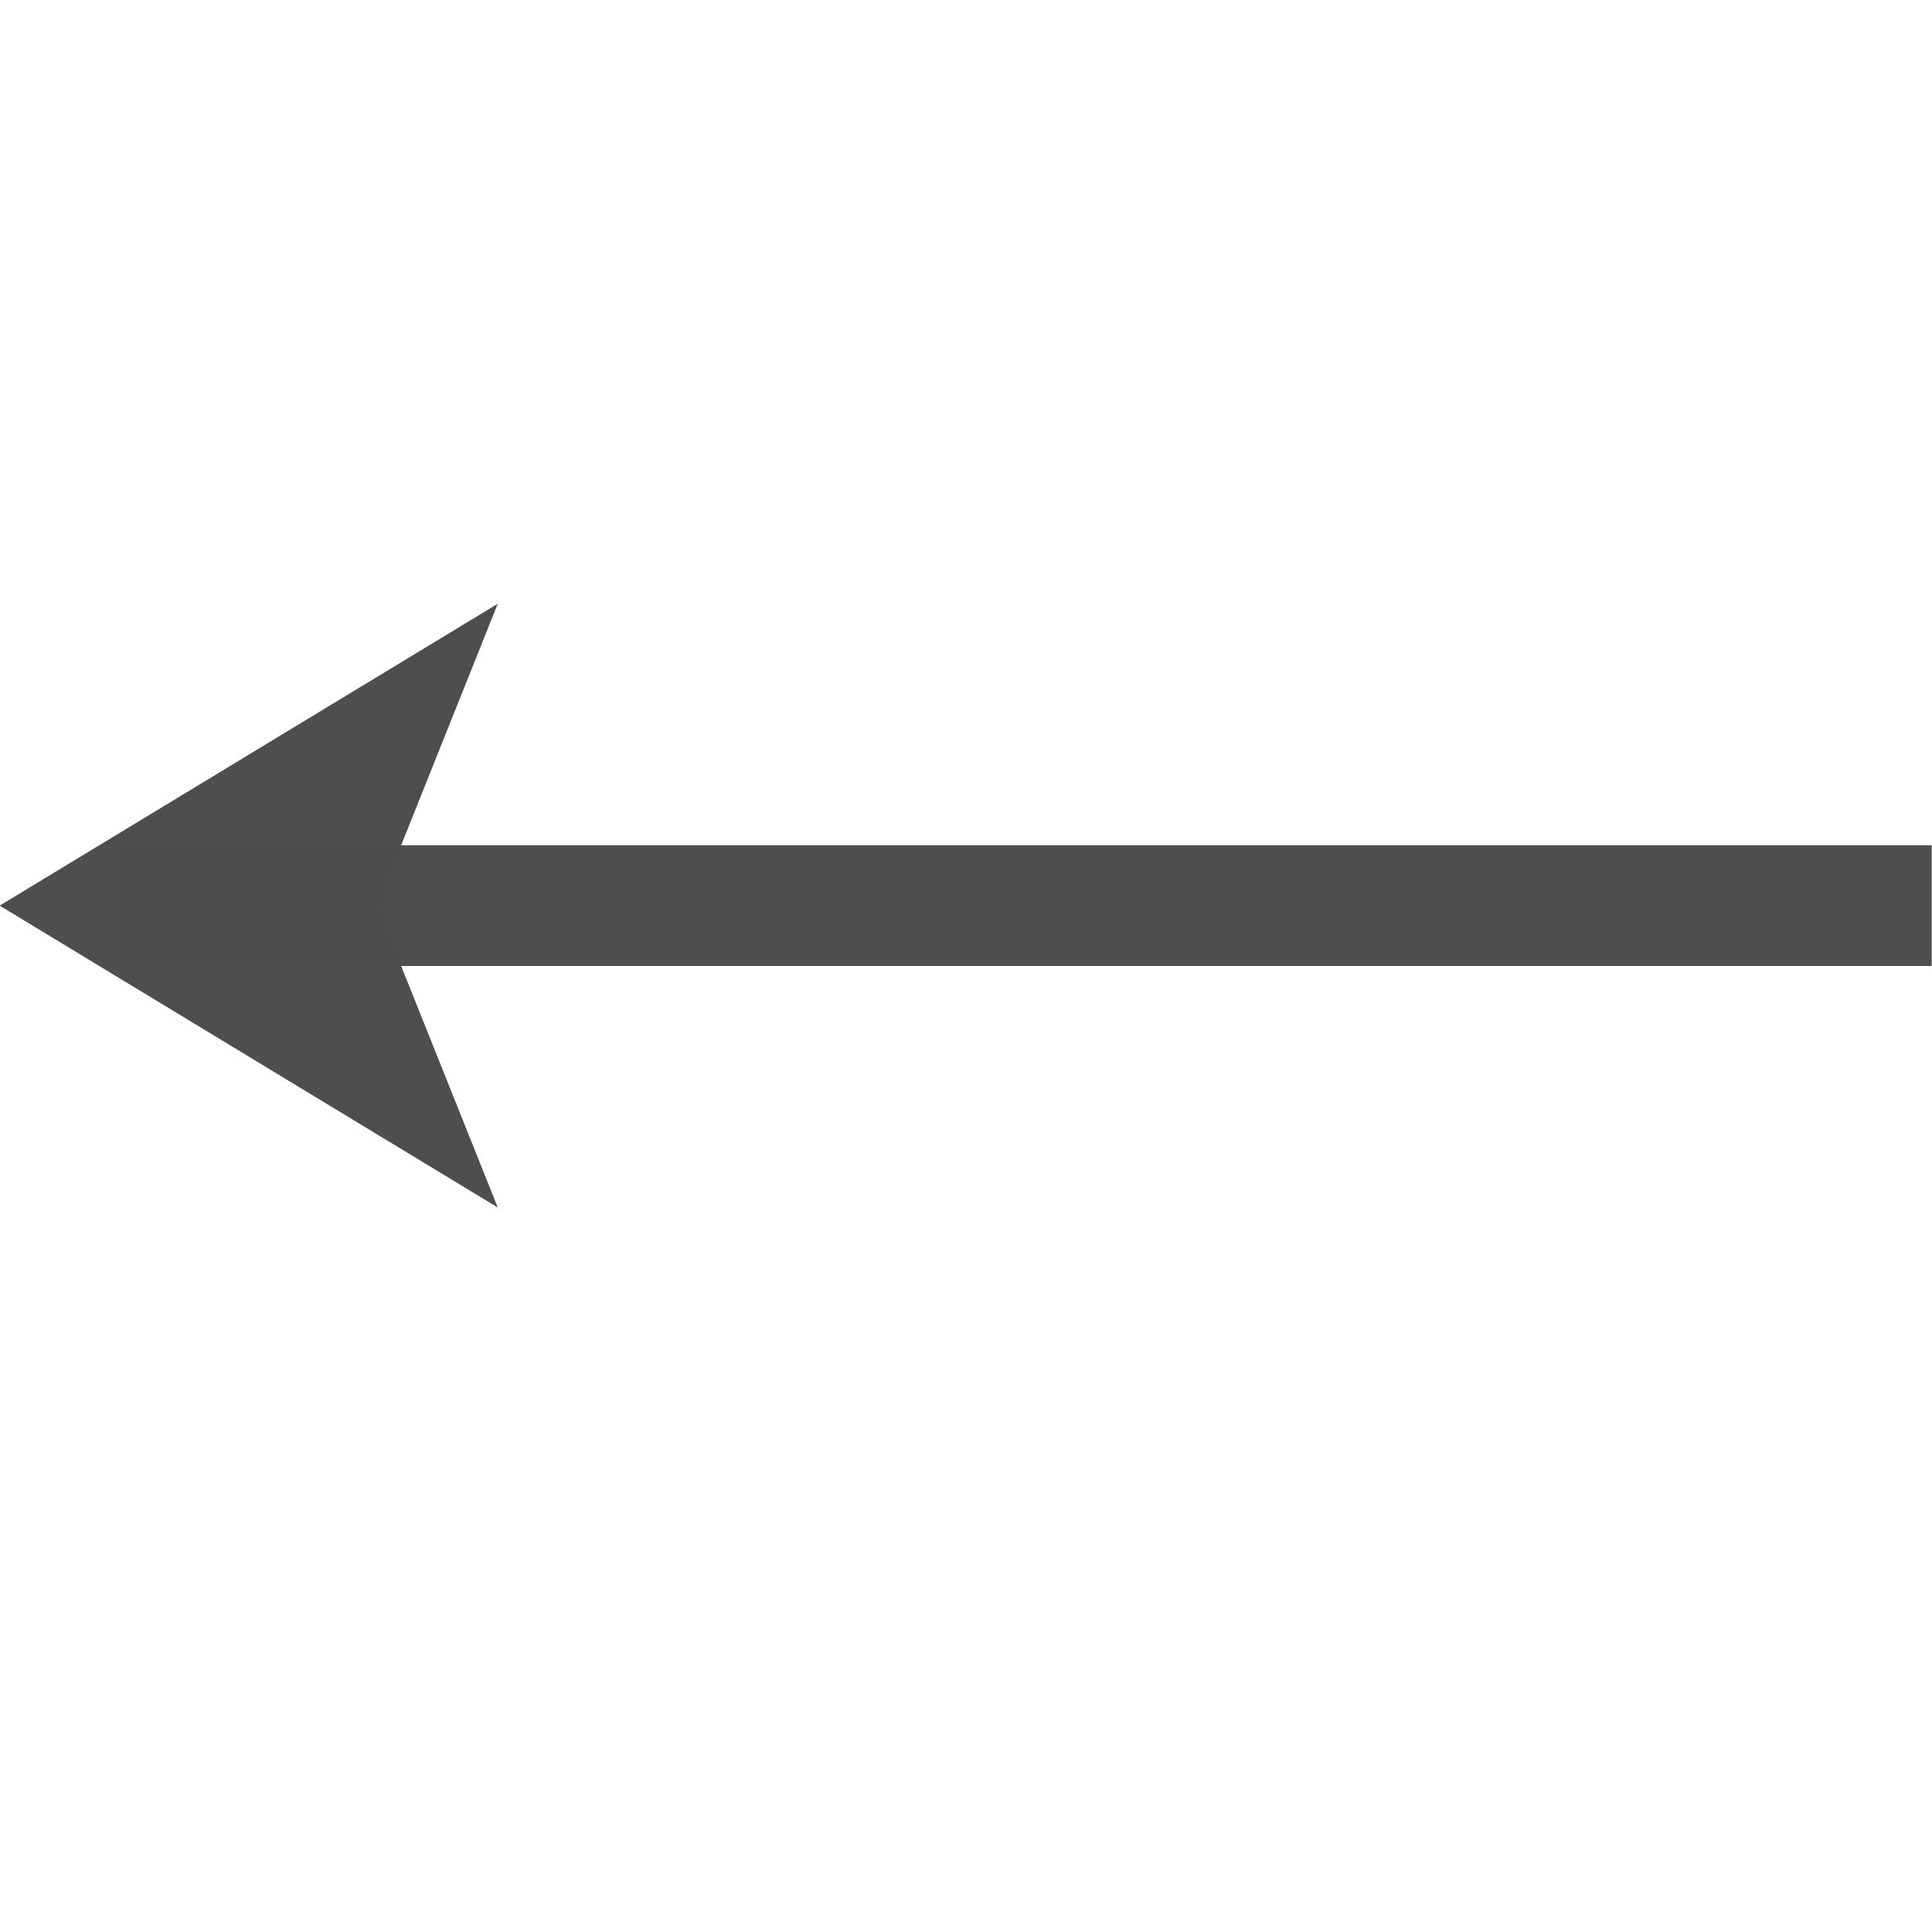
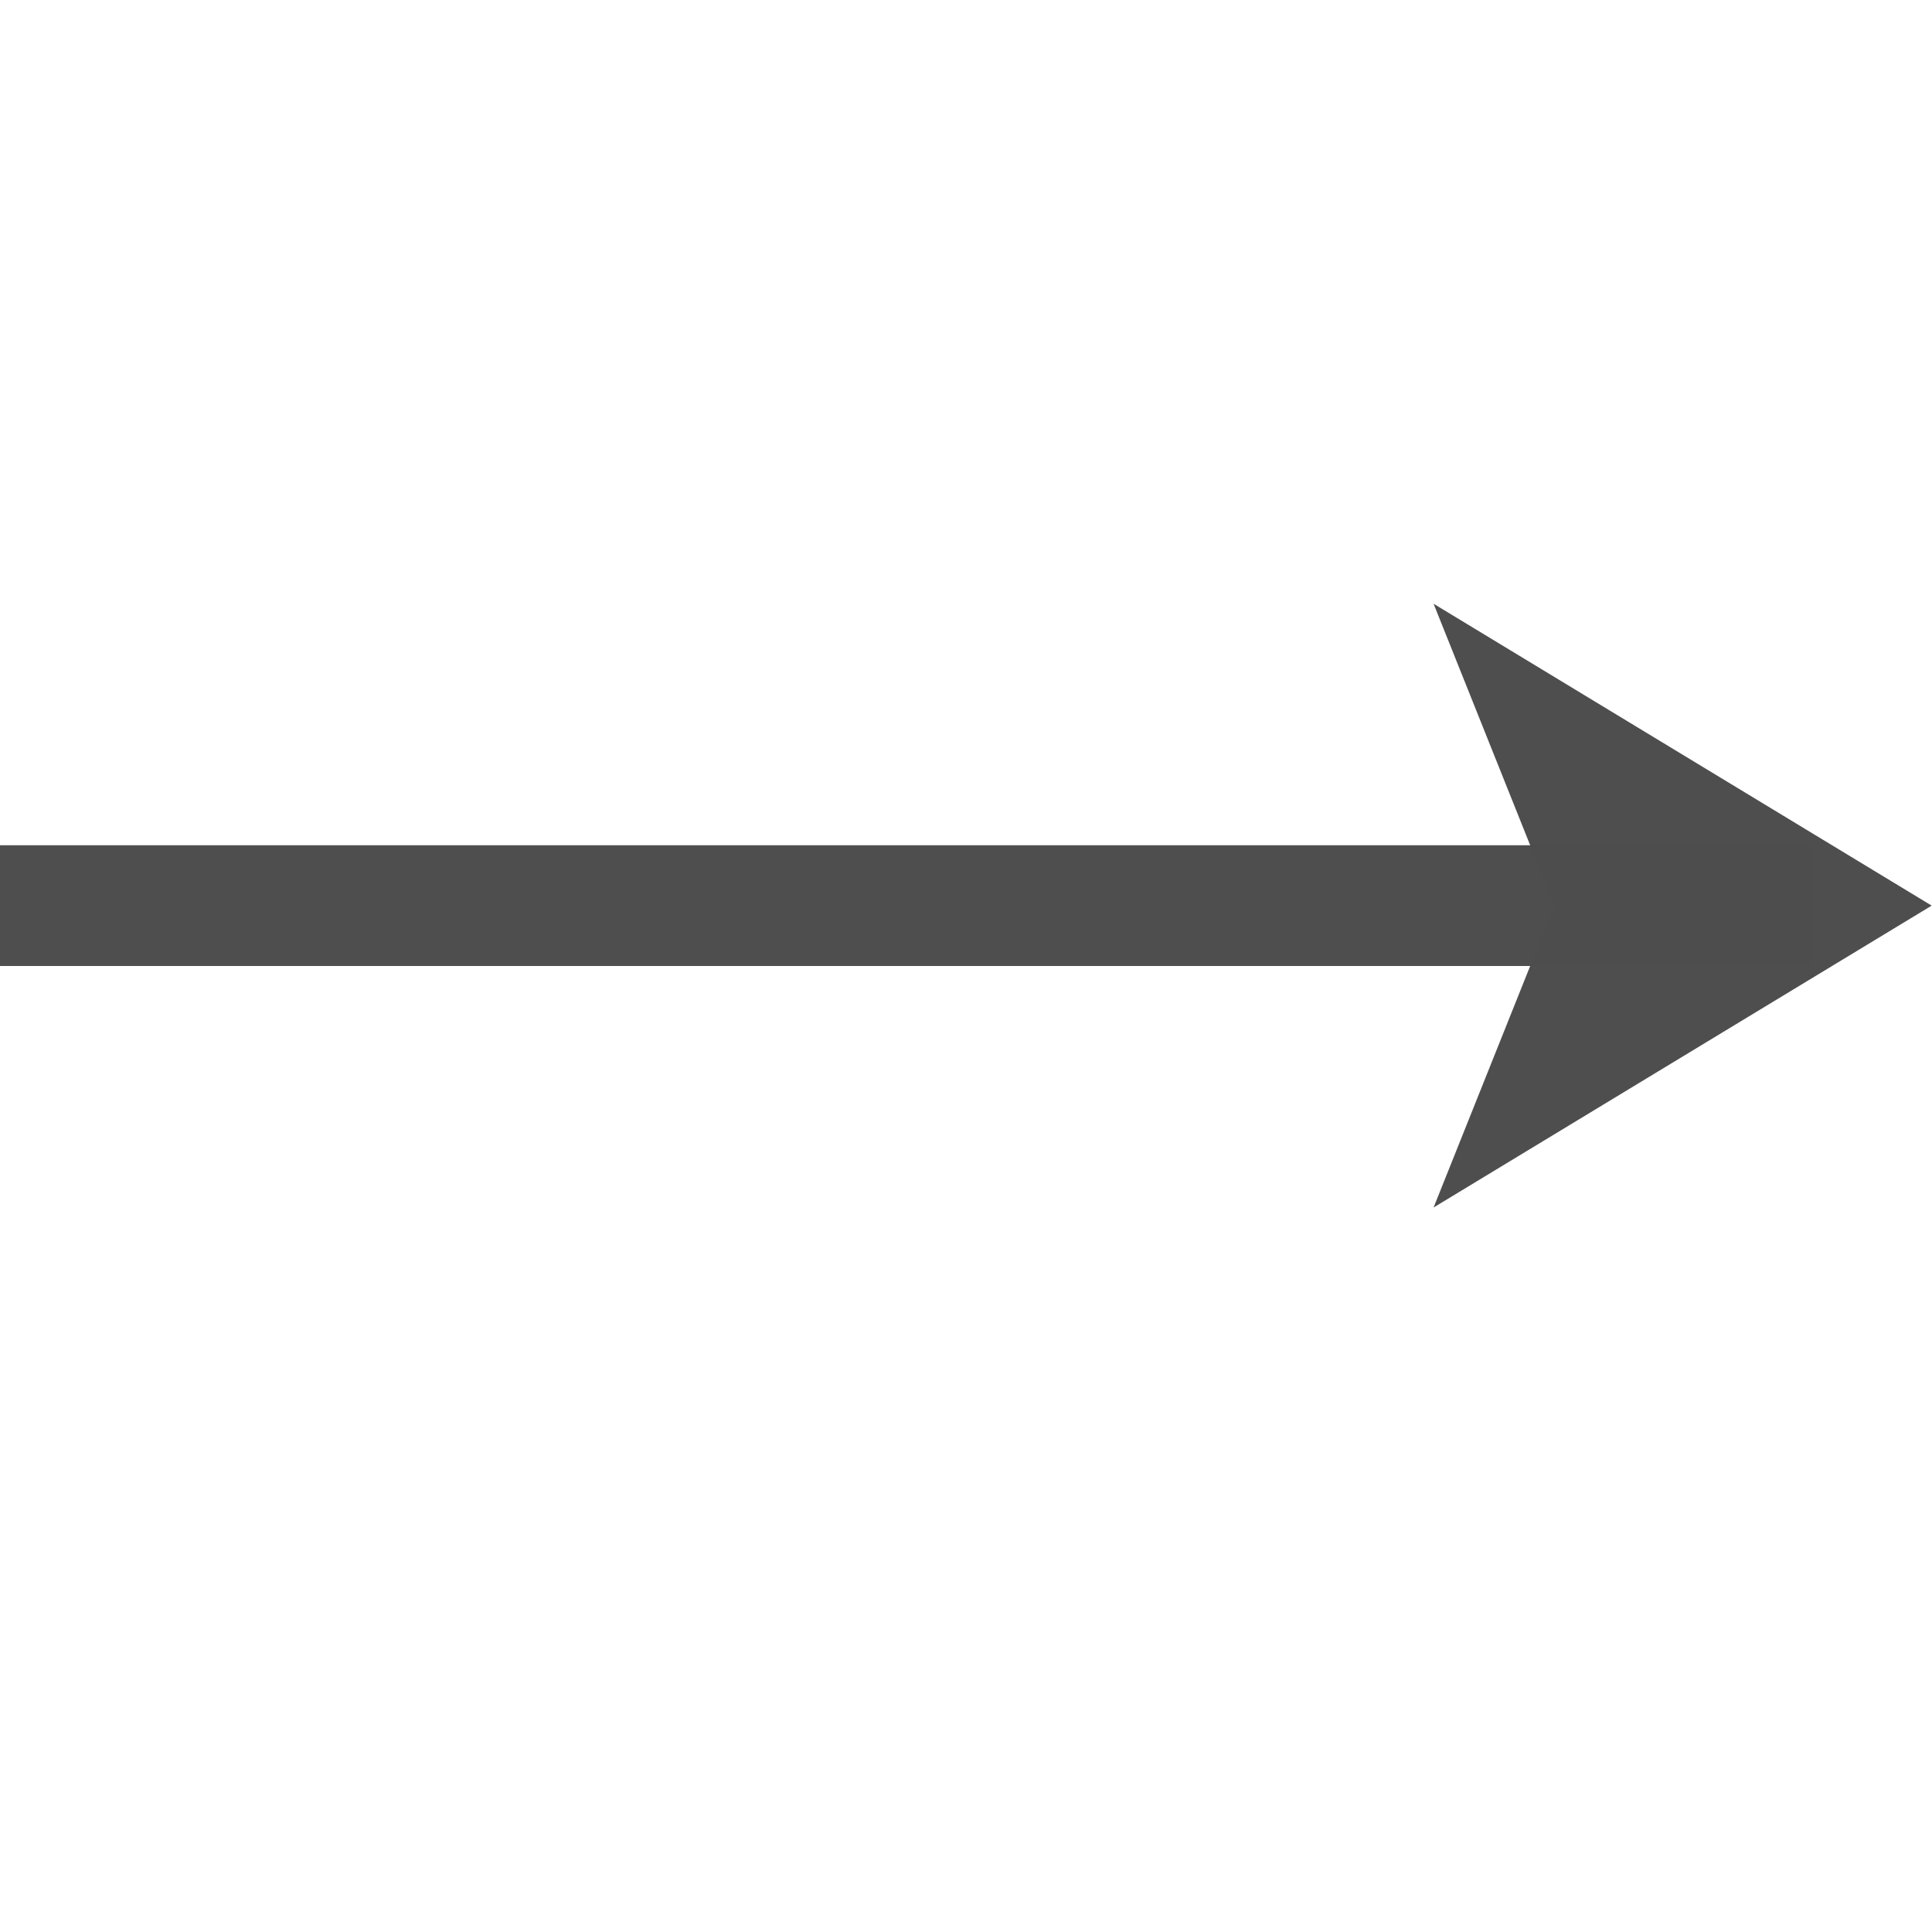
<svg xmlns="http://www.w3.org/2000/svg" width="128" height="128" id="svg3408" version="1.0">
  <defs id="defs3410">
    <linearGradient id="linearGradient6330">
      <stop id="stop6332" offset="0" style="stop-color:#0968ef;stop-opacity:1;" />
      <stop id="stop6334" offset="1" style="stop-color:#aecffc;stop-opacity:1;" />
    </linearGradient>
  </defs>
  <g id="layer1">
-     <g id="g934" transform="matrix(-1,0,0,1,127.9779,0)">
+     <g id="g934" transform="translate(-0.0221)">
      <rect transform="scale(-1,1)" y="56" x="-120" height="8" width="120" id="rect858" style="opacity:0.99;fill:#4d4d4d;fill-opacity:1;stroke:none;stroke-width:5.902;stroke-linecap:square;stroke-linejoin:round;stroke-miterlimit:4;stroke-dasharray:none;stroke-dashoffset:0;stroke-opacity:1" />
      <path id="path860" d="M 128,60 95,40 103,60 95,80 Z" style="fill:#4d4d4d;fill-opacity:0.992;fill-rule:evenodd;stroke:none;stroke-width:1.25px;stroke-linecap:butt;stroke-linejoin:miter;stroke-opacity:1" />
    </g>
  </g>
</svg>
